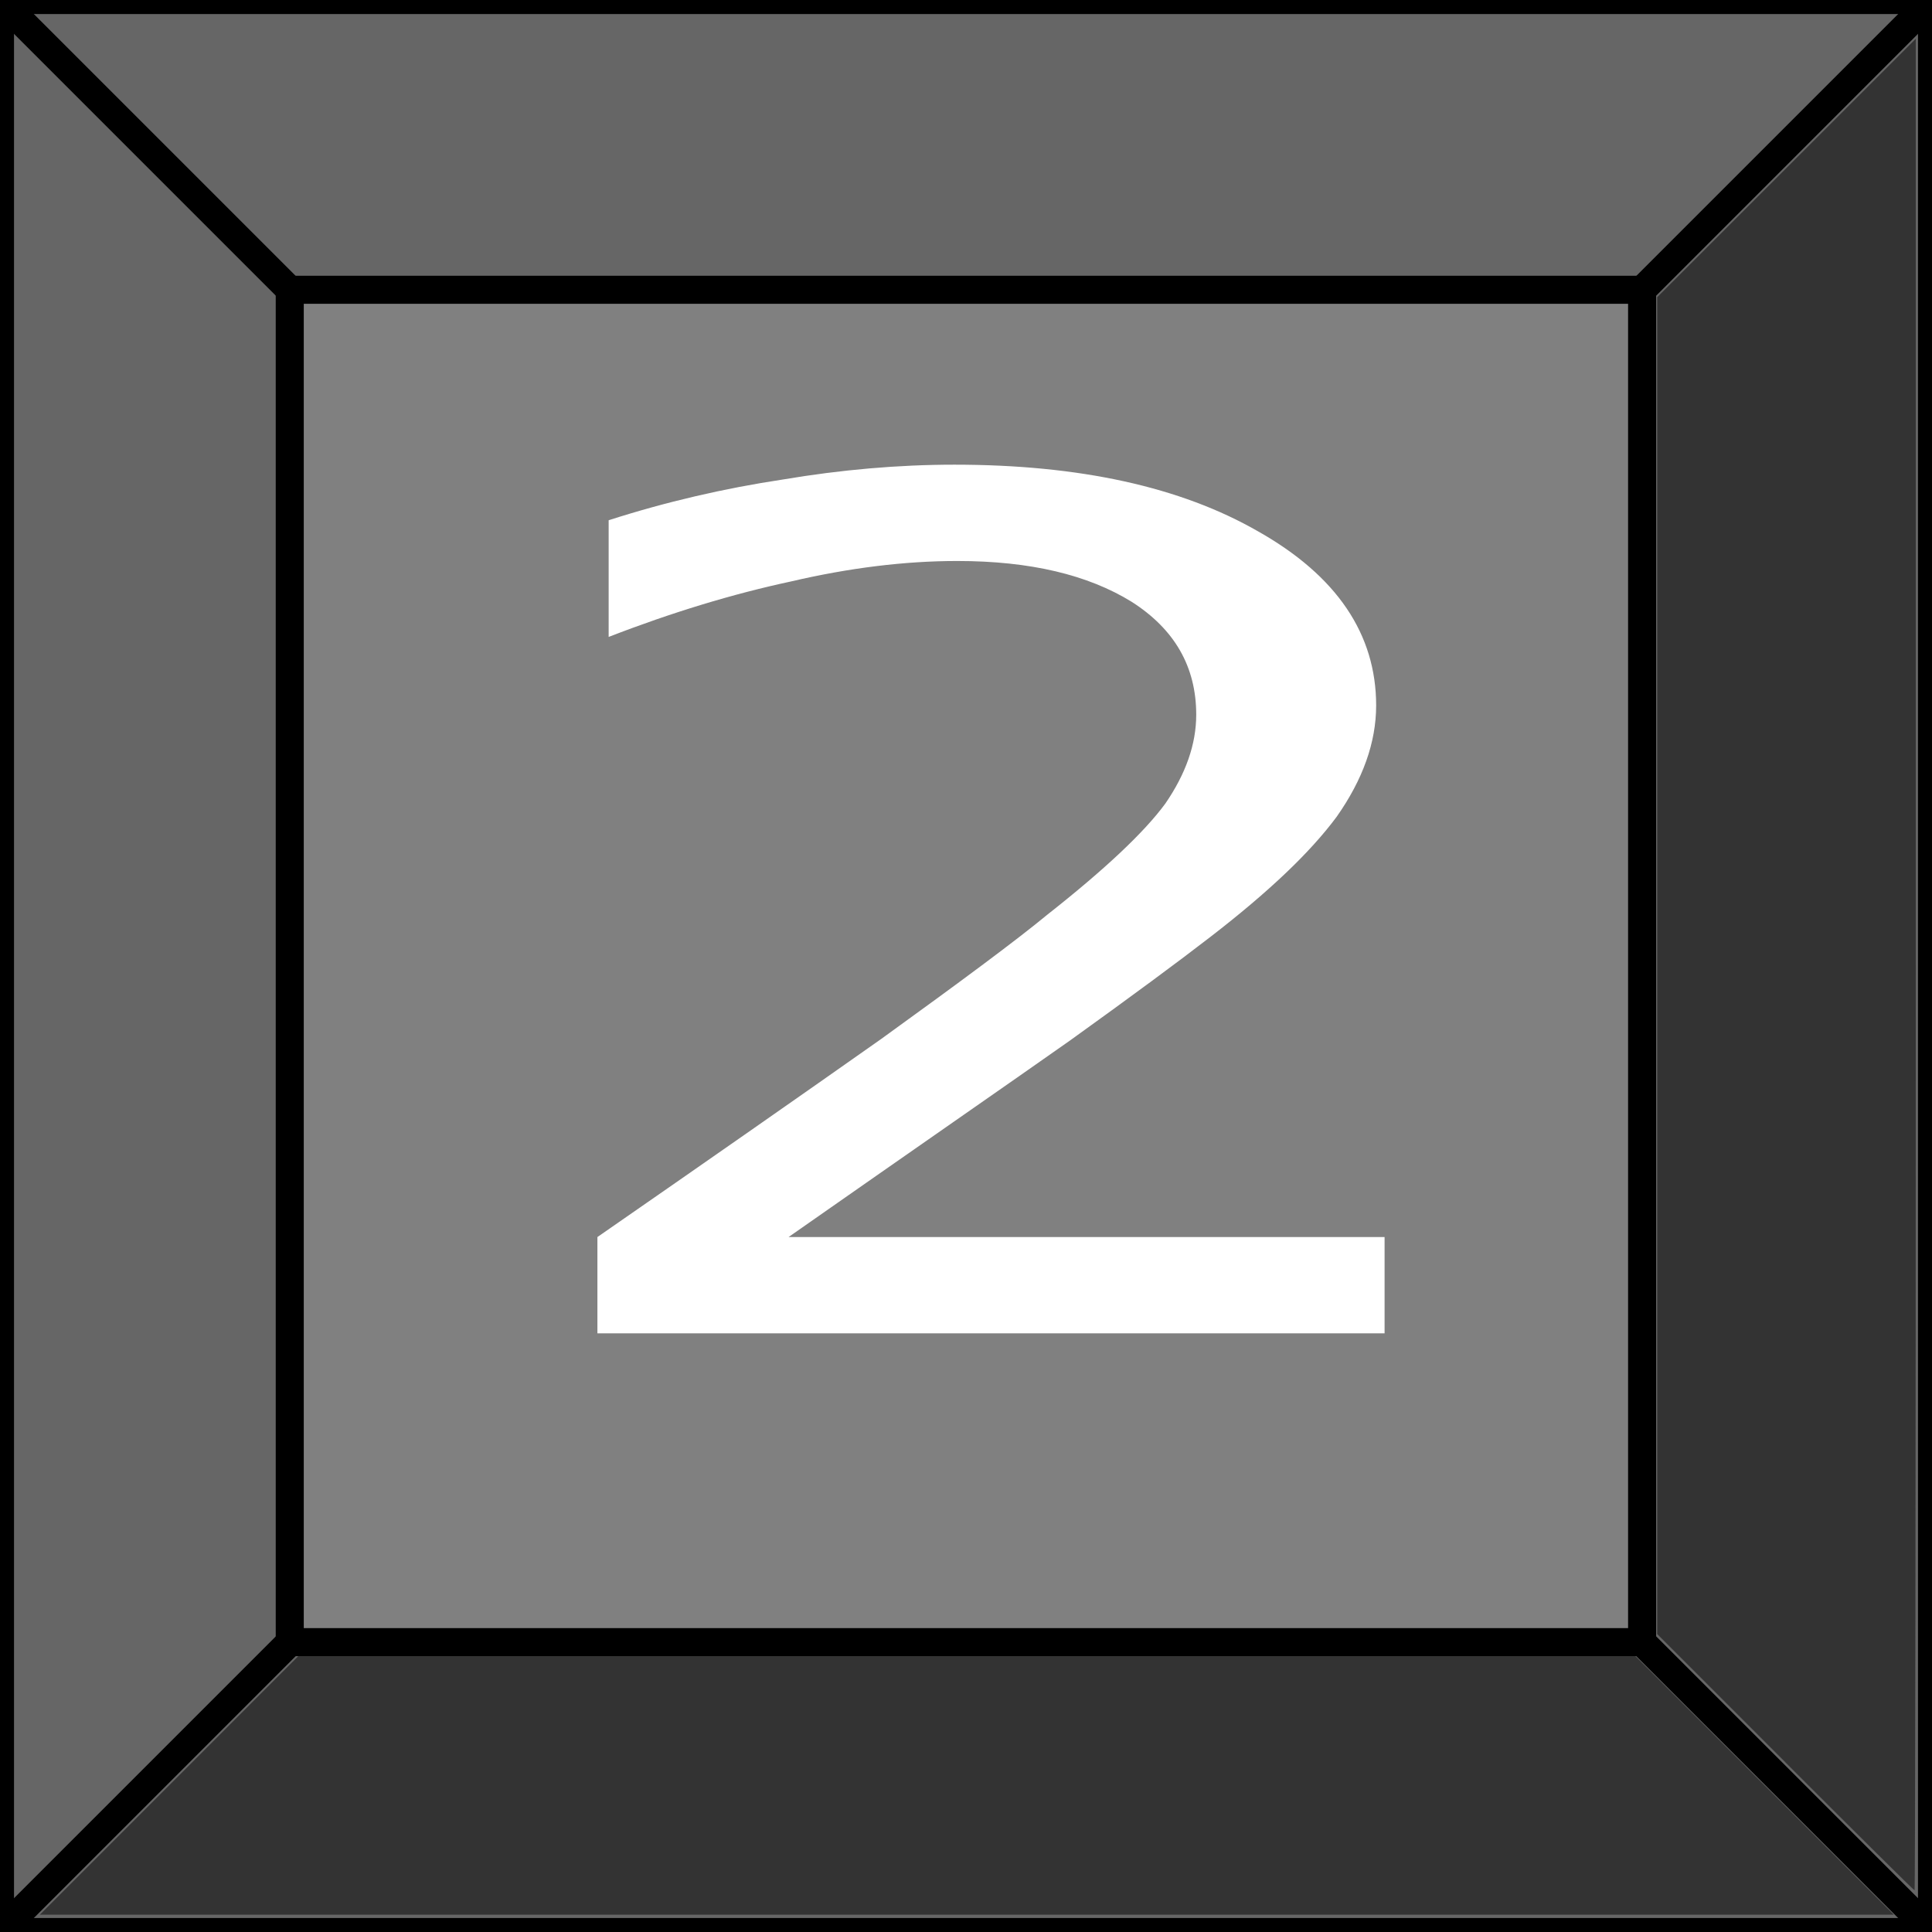
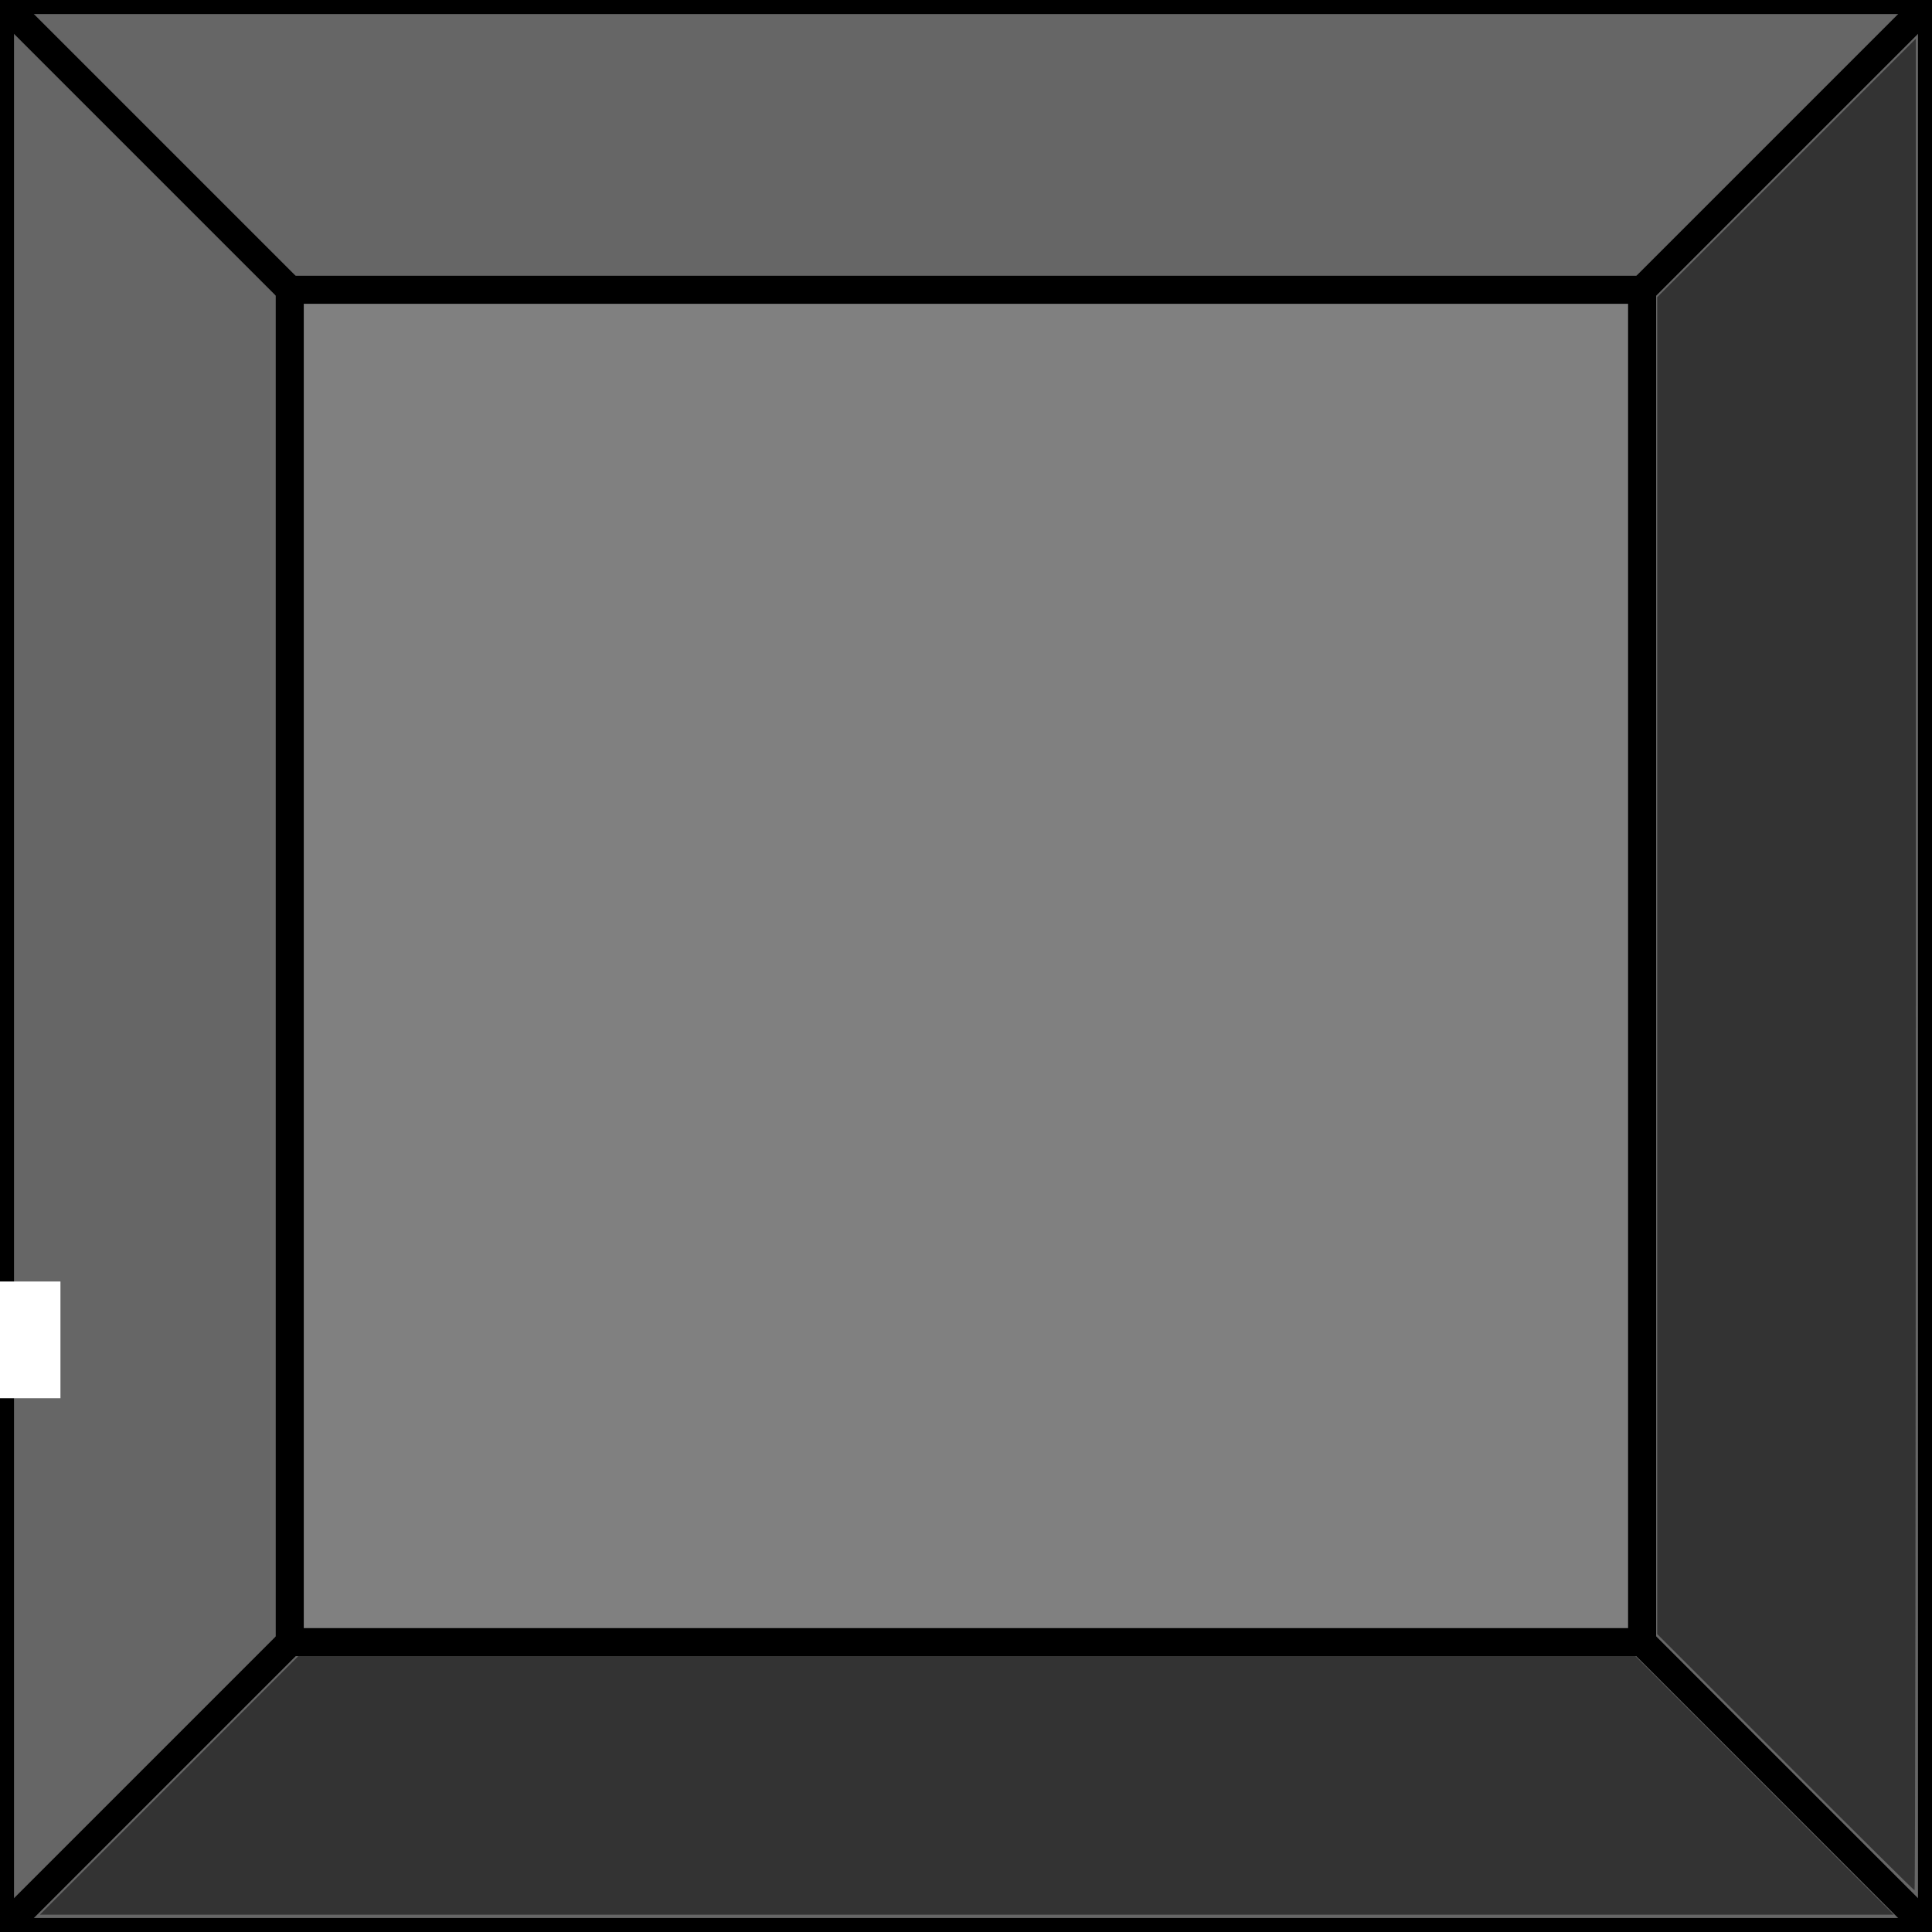
<svg xmlns="http://www.w3.org/2000/svg" width="50" height="50" viewBox="0 0 13.229 13.229" version="1.1" id="svg8">
  <defs id="defs2" />
  <g id="layer1" transform="translate(0,-283.7708)">
    <rect style="opacity:1;fill:#666666;stroke:none;stroke-width:0.155;stroke-linejoin:round;stroke-miterlimit:4;stroke-dasharray:none;stroke-opacity:1" id="rect821" width="13.229" height="13.229" x="-1.5894572e-07" y="283.771" ry="5.004" rx="0" />
    <rect style="opacity:1;fill:#808080;stroke:none;stroke-width:0.124;stroke-linejoin:round;stroke-miterlimit:4;stroke-dasharray:none;stroke-opacity:1" id="rect825" width="9.26" height="9.26" x="1.984" y="285.755" ry="0.165" />
    <path style="fill:none;stroke:#000000;stroke-width:0.192;stroke-linecap:butt;stroke-linejoin:miter;stroke-opacity:1;stroke-miterlimit:4;stroke-dasharray:none" d="M -1.5894572e-7,283.771 V 297 H 13.229 v -13.229 z" id="path841" />
    <path style="fill:none;stroke:#000000;stroke-width:0.192;stroke-linecap:butt;stroke-linejoin:miter;stroke-opacity:1;stroke-miterlimit:4;stroke-dasharray:none" d="m 1.984,285.755 v 9.26 h 9.26 v -9.26 z" id="path845" />
    <path style="fill:none;stroke:#000000;stroke-width:0.192;stroke-linecap:butt;stroke-linejoin:miter;stroke-opacity:1;stroke-miterlimit:4;stroke-dasharray:none" d="M -1.5894572e-7,297 1.984,295.016" id="path849" />
    <path style="fill:none;stroke:#000000;stroke-width:0.192;stroke-linecap:butt;stroke-linejoin:miter;stroke-opacity:1;stroke-miterlimit:4;stroke-dasharray:none" d="M 1.984,285.755 -1.5894572e-7,283.771" id="path851" />
    <path style="fill:none;stroke:#000000;stroke-width:0.192;stroke-linecap:butt;stroke-linejoin:miter;stroke-opacity:1;stroke-miterlimit:4;stroke-dasharray:none" d="m 11.245,285.755 1.984,-1.984" id="path853" />
    <path style="fill:none;stroke:#000000;stroke-width:0.192;stroke-linecap:butt;stroke-linejoin:miter;stroke-opacity:1;stroke-miterlimit:4;stroke-dasharray:none" d="M 11.245,295.016 13.229,297" id="path855" />
-     <text xml:space="preserve" style="font-style:normal;font-variant:normal;font-weight:normal;font-stretch:normal;font-size:9.878px;line-height:1.25;font-family:monospace;-inkscape-font-specification:'monospace, Normal';font-variant-ligatures:normal;font-variant-caps:normal;font-variant-numeric:normal;font-feature-settings:normal;text-align:start;letter-spacing:0px;word-spacing:0px;writing-mode:lr-tb;text-anchor:start;fill:#ffffff;fill-opacity:1;stroke:none;stroke-width:0.07" x="2.586" y="360.855" id="text877" transform="scale(1.232006,0.8116843)">
-       <tspan id="tspan875" x="2.586" y="360.855" style="font-style:normal;font-variant:normal;font-weight:normal;font-stretch:normal;font-size:9.878px;font-family:monospace;-inkscape-font-specification:'monospace, Normal';font-variant-ligatures:normal;font-variant-caps:normal;font-variant-numeric:normal;font-feature-settings:normal;text-align:start;writing-mode:lr-tb;text-anchor:start;fill:#ffffff;stroke-width:0.07">2</tspan>
+     <text xml:space="preserve" style="font-style:normal;font-variant:normal;font-weight:normal;font-stretch:normal;font-size:12.347px;line-height:1.25;font-family:'Courier Prime';-inkscape-font-specification:'Courier Prime, Normal';font-variant-ligatures:normal;font-variant-caps:normal;font-variant-numeric:normal;font-feature-settings:normal;text-align:center;letter-spacing:0px;word-spacing:0px;writing-mode:lr-tb;text-anchor:middle;fill:#ffffff;fill-opacity:1;stroke:none;stroke-width:0.07" x="5.471" y="361.401" id="text877" transform="scale(1.232006,0.8116843)">
+       <tspan id="tspan875" x="5.471" y="361.401" style="font-style:normal;font-variant:normal;font-weight:normal;font-stretch:normal;font-size:12.347px;font-family:'Courier Prime';-inkscape-font-specification:'Courier Prime, Normal';font-variant-ligatures:normal;font-variant-caps:normal;font-variant-numeric:normal;font-feature-settings:normal;text-align:center;writing-mode:lr-tb;text-anchor:middle;fill:#ffffff;stroke-width:0.07">2</tspan>
    </text>
    <path style="opacity:1;fill:#333333;stroke:none;stroke-width:0.092;stroke-linejoin:round;stroke-miterlimit:4;stroke-dasharray:none;stroke-opacity:1" d="m 4.377,46.205 3.344,-3.346 H 25.022 42.322 l 3.344,3.346 3.344,3.346 H 25.022 1.032 Z" id="path887" transform="matrix(0.2645833,0,0,0.2645833,0,283.7708)" />
    <path style="opacity:1;fill:#333333;stroke:none;stroke-width:0.092;stroke-linejoin:round;stroke-miterlimit:4;stroke-dasharray:none;stroke-opacity:1" d="m 46.202,45.604 -3.314,-3.315 V 24.99 7.691 l 3.346,-3.344 3.346,-3.344 v 23.959 c 0,13.177 -0.015,23.959 -0.032,23.959 -0.018,0 -1.524,-1.492 -3.346,-3.315 z" id="path889" transform="matrix(0.2645833,0,0,0.2645833,0,283.7708)" />
  </g>
</svg>
